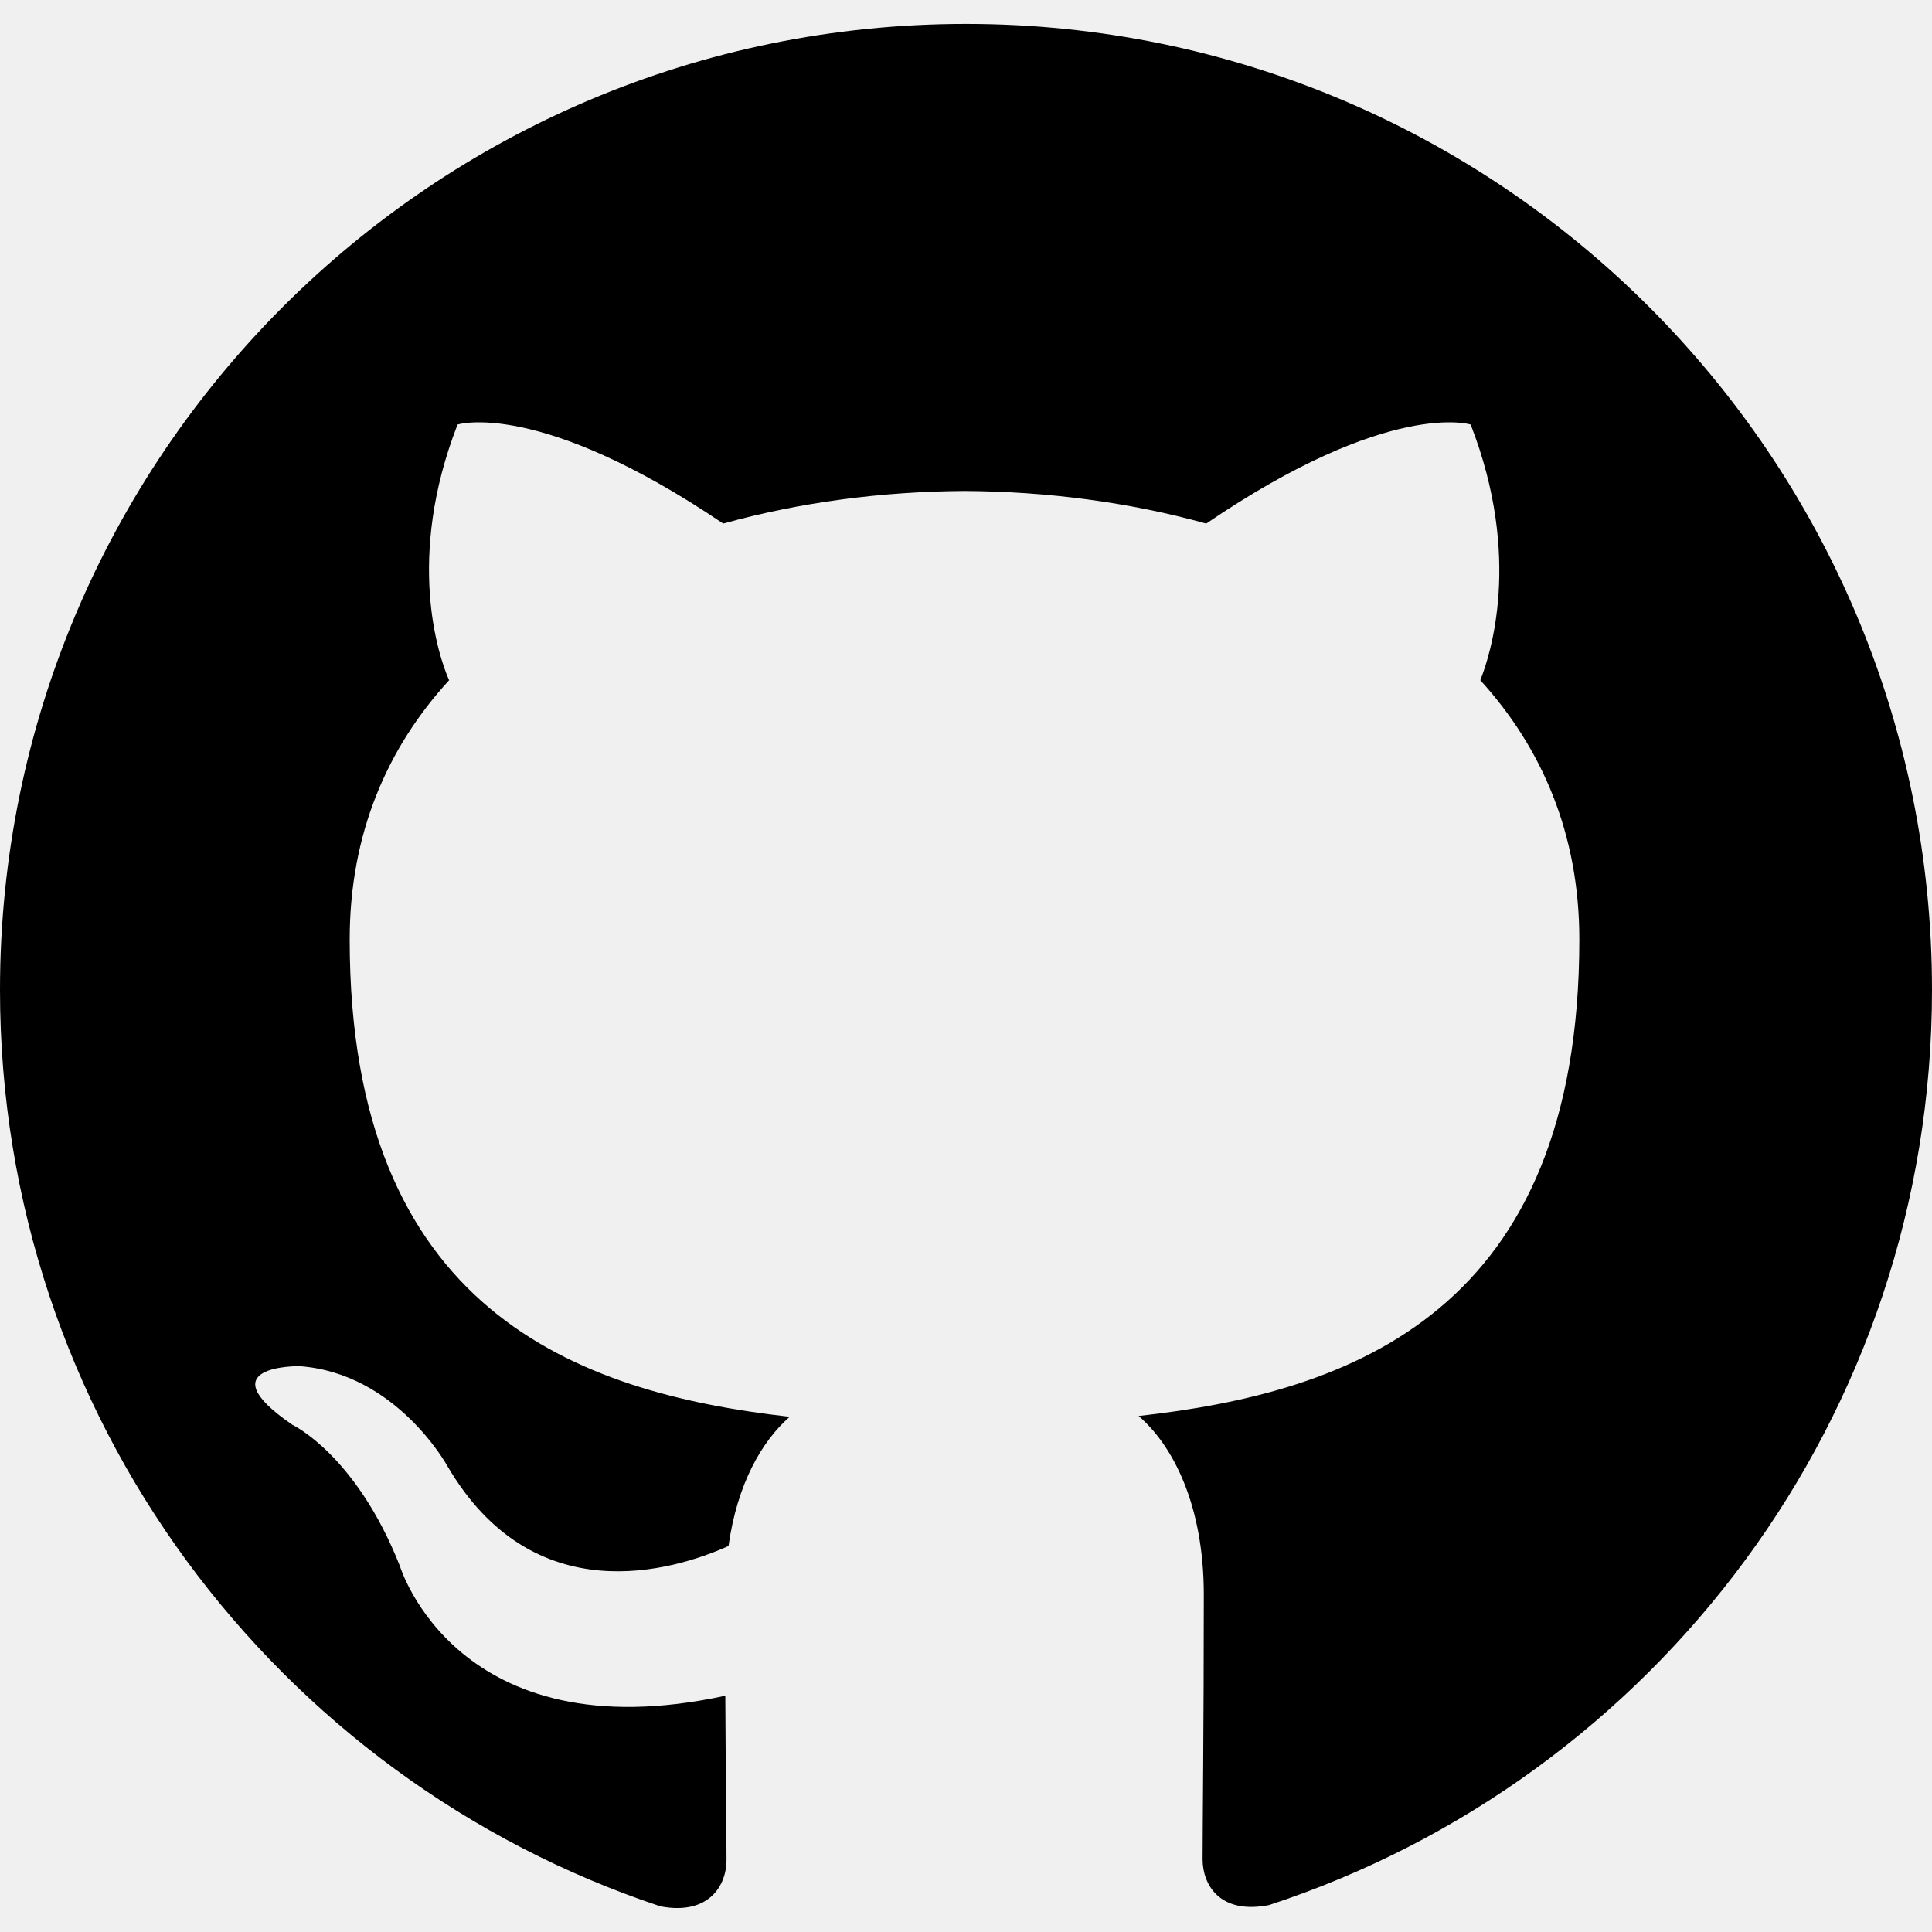
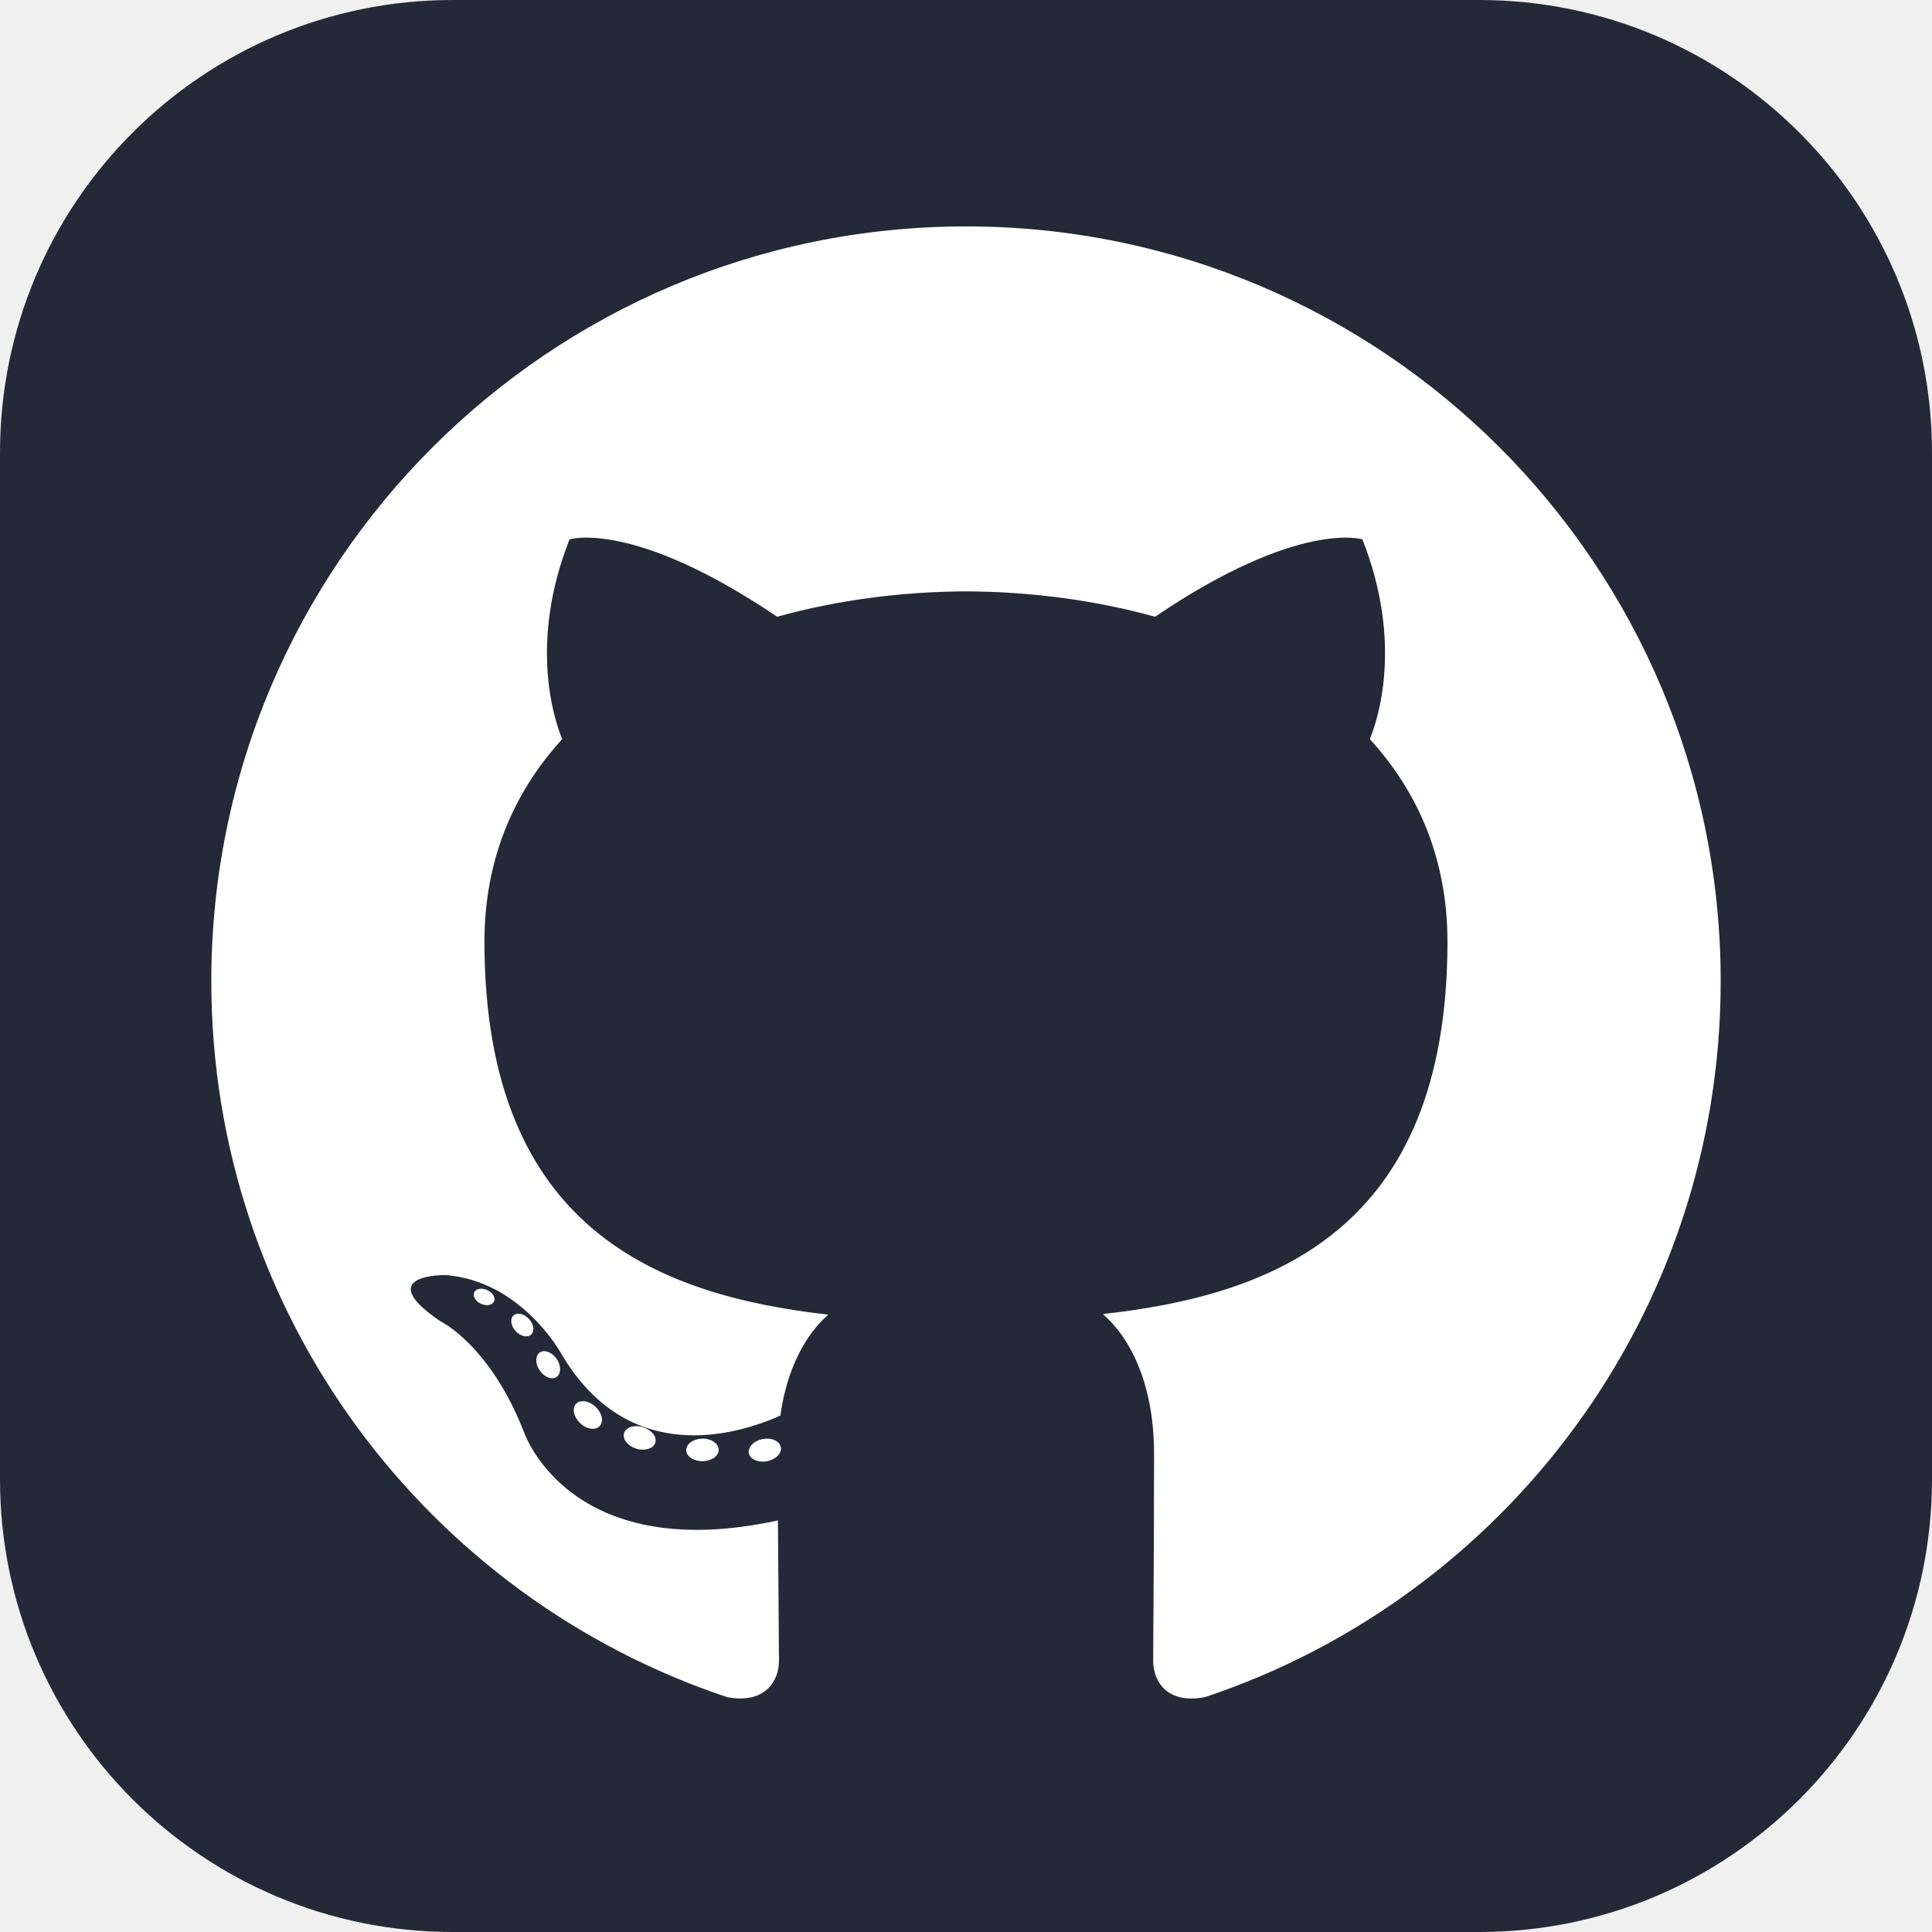
- <svg xmlns="http://www.w3.org/2000/svg" viewBox="0 0 24 24">
-   <path d="M12 .297c-6.63 0-12 5.373-12 12 0 5.303 3.438 9.8 8.205 11.385.6.113.82-.258.82-.577 0-.285-.01-1.04-.015-2.04-3.338.724-4.042-1.61-4.042-1.61C4.422 18.07 3.633 17.7 3.633 17.7c-1.087-.744.084-.729.084-.729 1.205.084 1.838 1.236 1.838 1.236 1.07 1.835 2.809 1.305 3.495.998.108-.776.417-1.305.76-1.605-2.665-.3-5.466-1.332-5.466-5.93 0-1.31.465-2.38 1.235-3.22-.135-.303-.54-1.523.105-3.176 0 0 1.005-.322 3.3 1.23.96-.267 1.98-.399 3-.405 1.02.006 2.04.138 3 .405 2.28-1.552 3.285-1.23 3.285-1.23.645 1.653.24 2.873.12 3.176.765.84 1.23 1.91 1.23 3.22 0 4.61-2.805 5.625-5.475 5.92.42.36.81 1.096.81 2.22 0 1.606-.015 2.896-.015 3.286 0 .315.21.69.825.57C20.565 22.092 24 17.592 24 12.297c0-6.627-5.373-12-12-12" />
+ <svg xmlns="http://www.w3.org/2000/svg" width="256" height="256" viewBox="0 0 256 256">
+   <g fill="none">
+     <rect width="256" height="256" fill="#242938" rx="60" />
+     <path fill="#fff" d="M128.001 30C72.779 30 28 74.77 28 130.001c0 44.183 28.653 81.667 68.387 94.89 4.997.926 6.832-2.169 6.832-4.81 0-2.385-.093-10.262-.136-18.618-27.82 6.049-33.69-11.799-33.69-11.799-4.55-11.559-11.104-14.632-11.104-14.632-9.073-6.207.684-6.079.684-6.079 10.042.705 15.33 10.305 15.33 10.305 8.919 15.288 23.394 10.868 29.1 8.313.898-6.464 3.489-10.875 6.349-13.372-22.211-2.529-45.56-11.104-45.56-49.421 0-10.918 3.906-19.839 10.303-26.842-1.039-2.519-4.462-12.69.968-26.464 0 0 8.398-2.687 27.508 10.25 7.977-2.215 16.531-3.326 25.03-3.364 8.498.038 17.06 1.149 25.051 3.365 19.087-12.939 27.473-10.25 27.473-10.25 5.443 13.773 2.019 23.945.98 26.463 6.412 7.003 10.292 15.924 10.292 26.842 0 38.409-23.394 46.866-45.662 49.341 3.587 3.104 6.783 9.189 6.783 18.519 0 13.38-.116 24.149-.116 27.443 0 2.661 1.8 5.779 6.869 4.797C199.383 211.64 228 174.169 228 130.001 228 74.771 183.227 30 128.001 30M65.454 172.453c-.22.497-1.002.646-1.714.305-.726-.326-1.133-1.004-.898-1.502.215-.512.999-.654 1.722-.311.727.326 1.141 1.01.89 1.508m4.919 4.389c-.477.443-1.41.237-2.042-.462-.654-.697-.777-1.629-.293-2.078.491-.442 1.396-.235 2.051.462.654.706.782 1.631.284 2.078m3.374 5.616c-.613.426-1.615.027-2.234-.863-.613-.889-.613-1.955.013-2.383.621-.427 1.608-.043 2.236.84.611.904.611 1.971-.015 2.406m5.707 6.504c-.548.604-1.715.442-2.57-.383-.874-.806-1.118-1.95-.568-2.555.555-.606 1.729-.435 2.59.383.868.804 1.133 1.957.548 2.555m7.376 2.195c-.242.784-1.366 1.14-2.499.807-1.13-.343-1.871-1.26-1.642-2.052.235-.788 1.364-1.159 2.505-.803 1.13.341 1.871 1.252 1.636 2.048m8.394.932c.028.824-.932 1.508-2.121 1.523-1.196.027-2.163-.641-2.176-1.452 0-.833.939-1.51 2.134-1.53 1.19-.023 2.163.639 2.163 1.459m8.246-.316c.143.804-.683 1.631-1.864 1.851-1.161.212-2.236-.285-2.383-1.083-.144-.825.697-1.651 1.856-1.865 1.183-.205 2.241.279 2.391 1.097" />
+   </g>
</svg>
